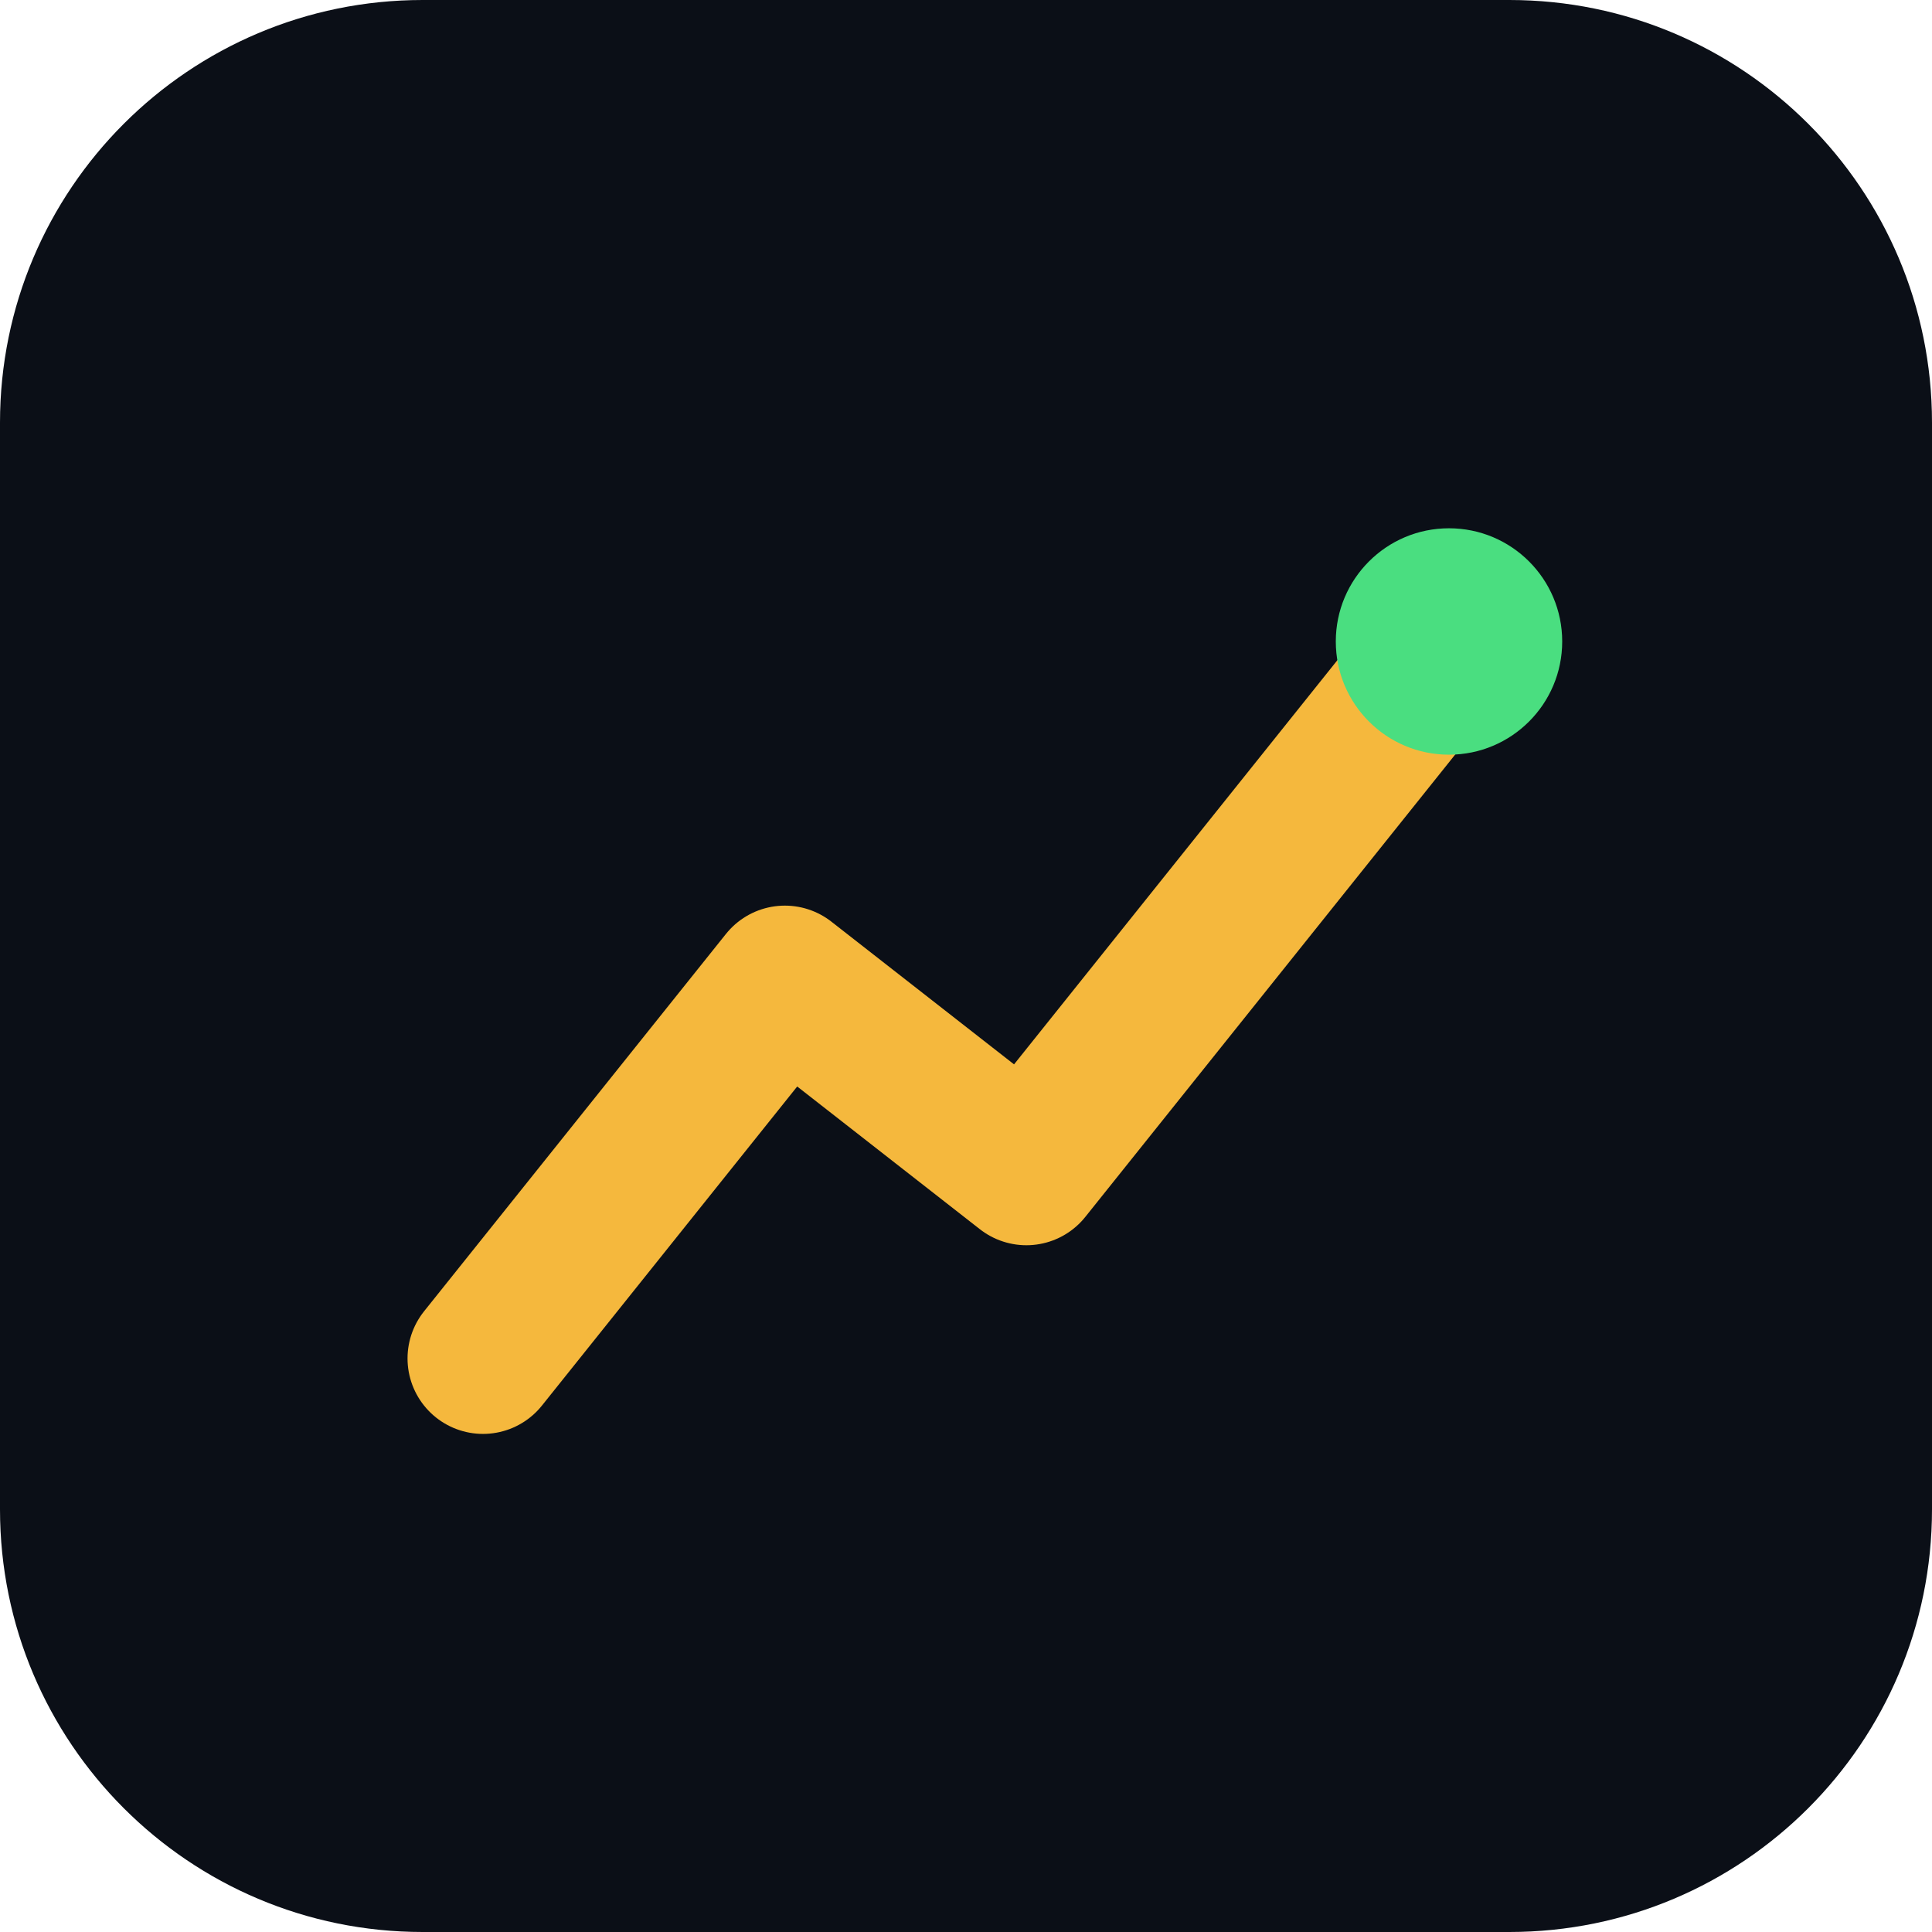
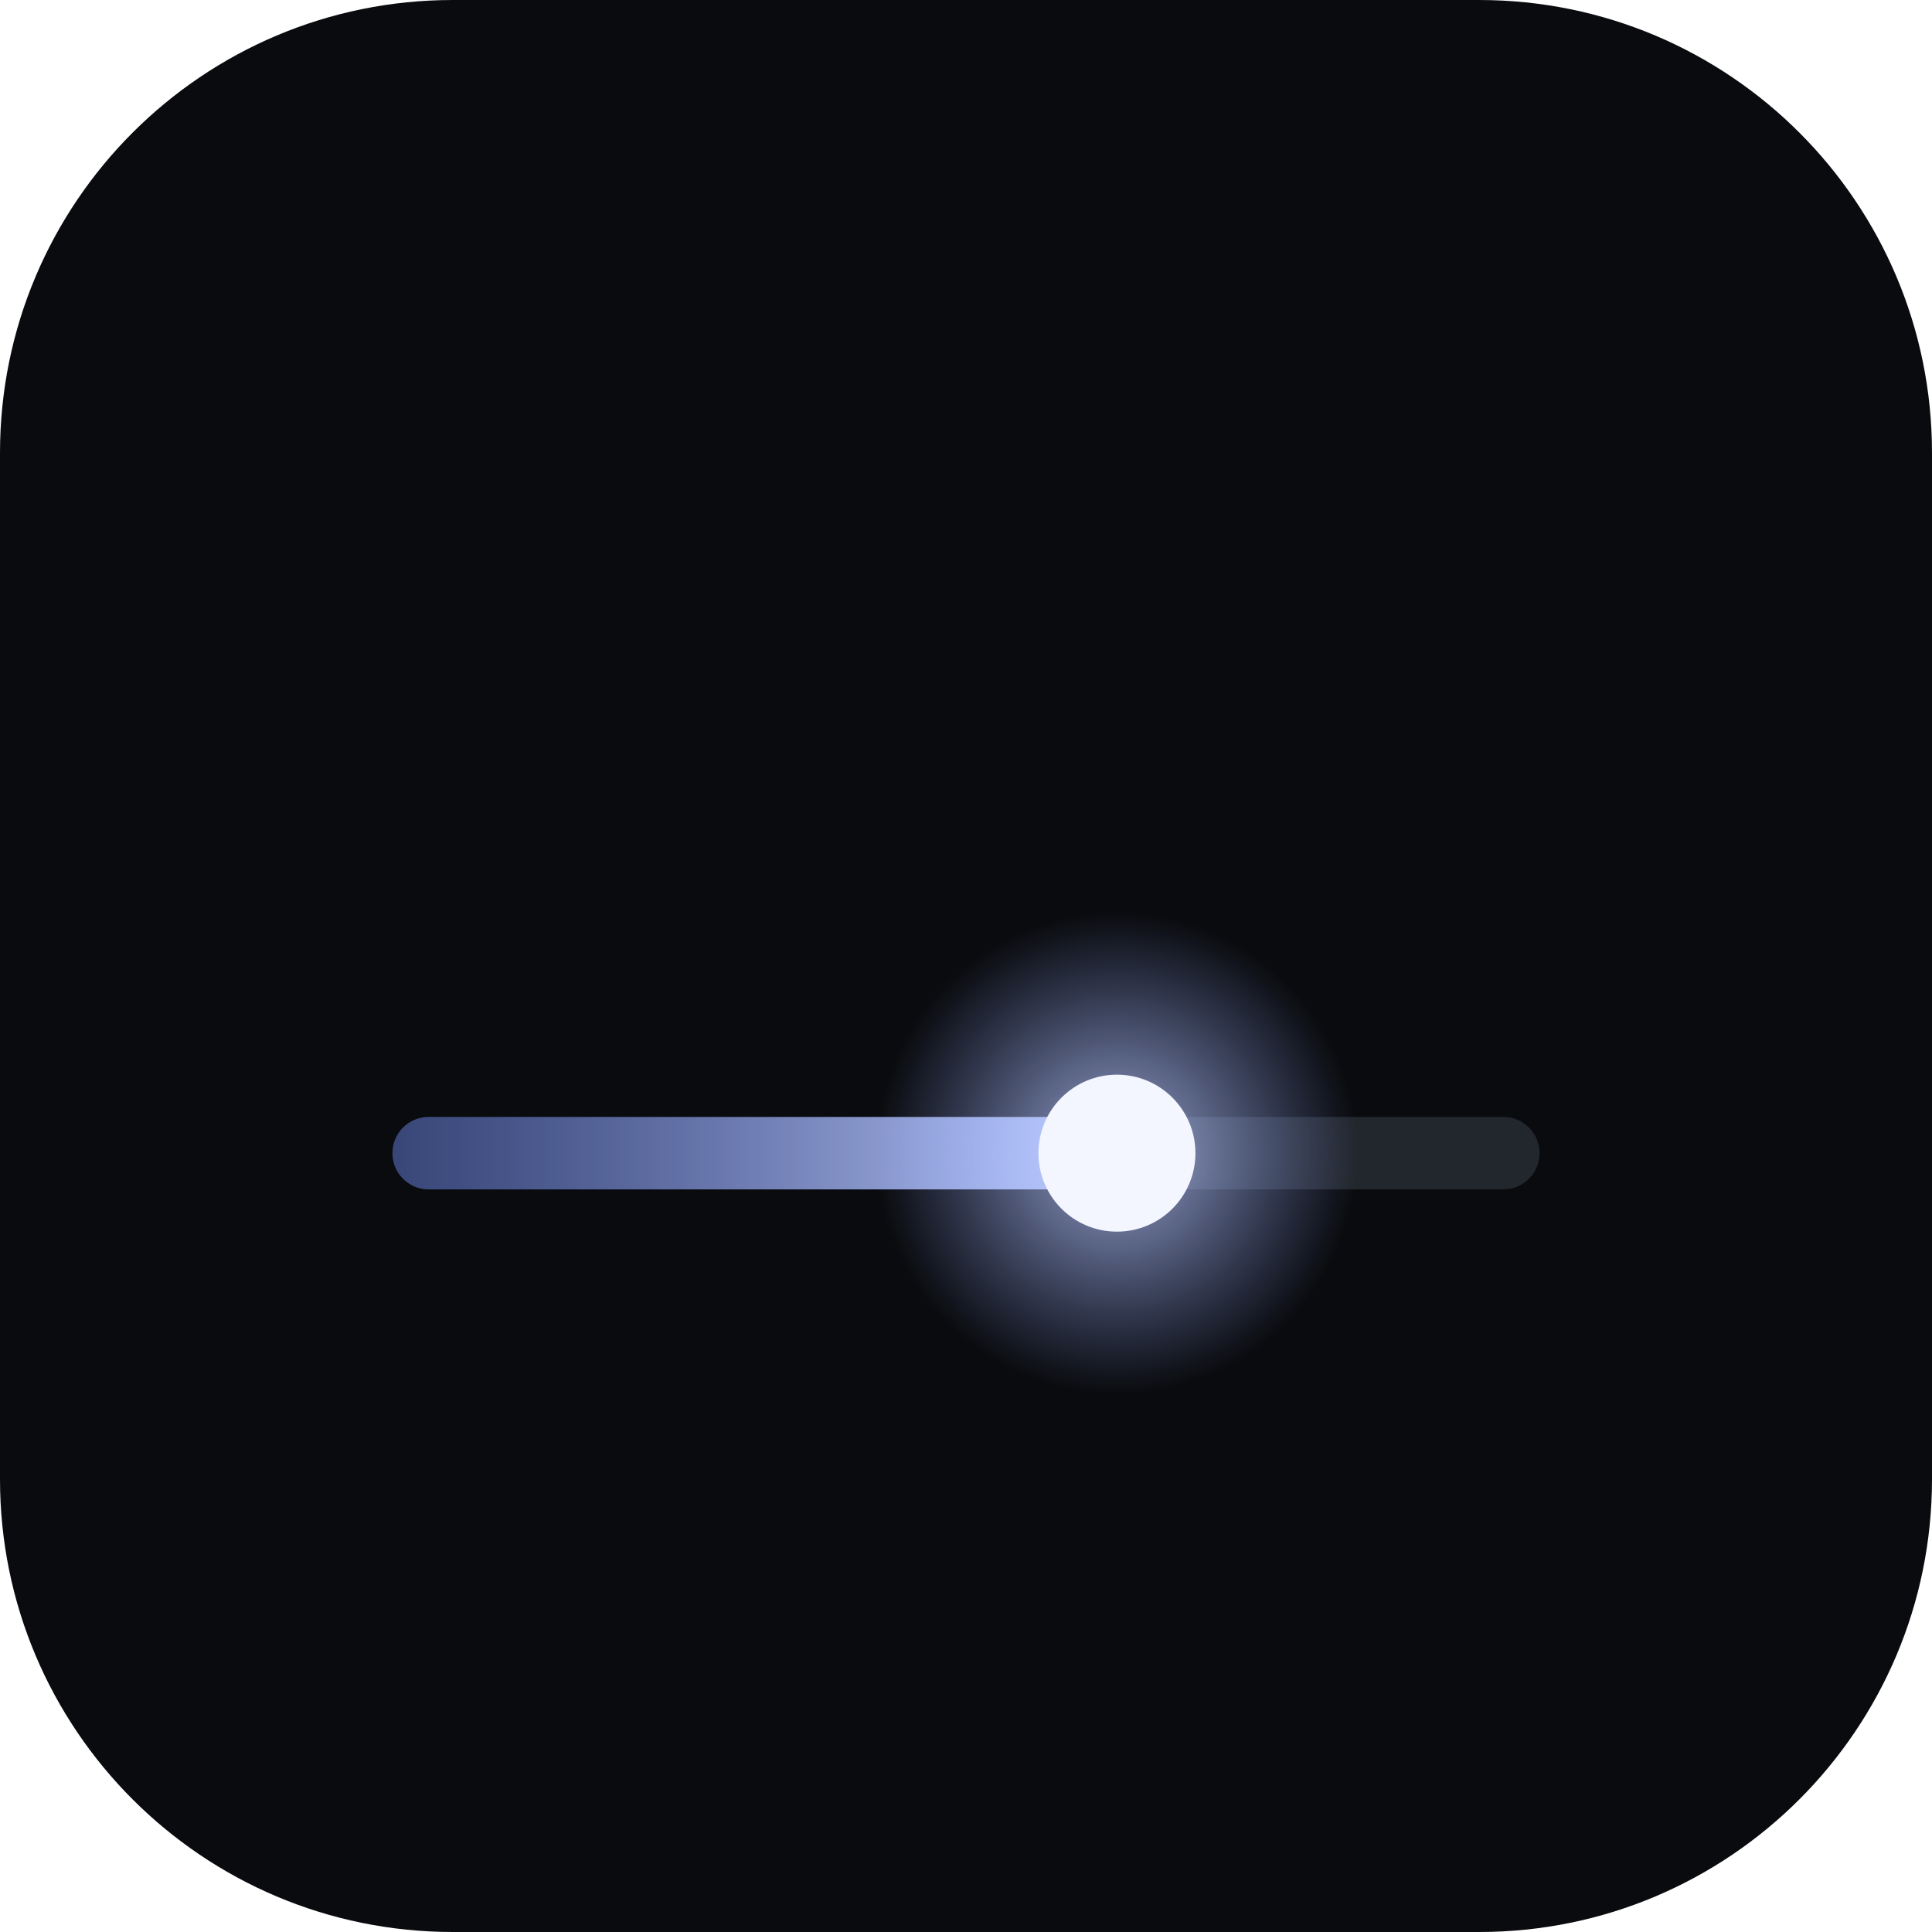
- <svg xmlns="http://www.w3.org/2000/svg" viewBox="0 0 512 512">
-   <rect width="512" height="512" rx="112" fill="#0b0f17" />
-   <path d="M128 360 L208 260 L272 310 L384 170" fill="none" stroke="#f5b83d" stroke-width="40" stroke-linecap="round" stroke-linejoin="round" />
-   <circle cx="384" cy="170" r="30" fill="#4ade80" />
+ <svg xmlns="http://www.w3.org/2000/svg" viewBox="0 0 64 64">
+   <defs>
+     <linearGradient id="l" x1="0" x2="1">
+       <stop offset="0" stop-color="#4F67C2" stop-opacity=".5" />
+       <stop offset="1" stop-color="#C3D0FF" />
+     </linearGradient>
+     <radialGradient id="g">
+       <stop offset="0" stop-color="#C3D0FF" stop-opacity=".8" />
+       <stop offset="1" stop-color="#8EA8FF" stop-opacity="0" />
+     </radialGradient>
+   </defs>
+   <rect width="64" height="64" rx="15" fill="#0A0B0E" />
+   <rect x="13" y="37" width="38" height="2.4" rx="1.2" fill="#22262D" />
+   <rect x="13" y="37" width="24" height="2.4" rx="1.2" fill="url(#l)" />
+   <circle cx="37" cy="38.2" r="8" fill="url(#g)" />
+   <circle cx="37" cy="38.2" r="2.6" fill="#F4F6FF" />
</svg>
